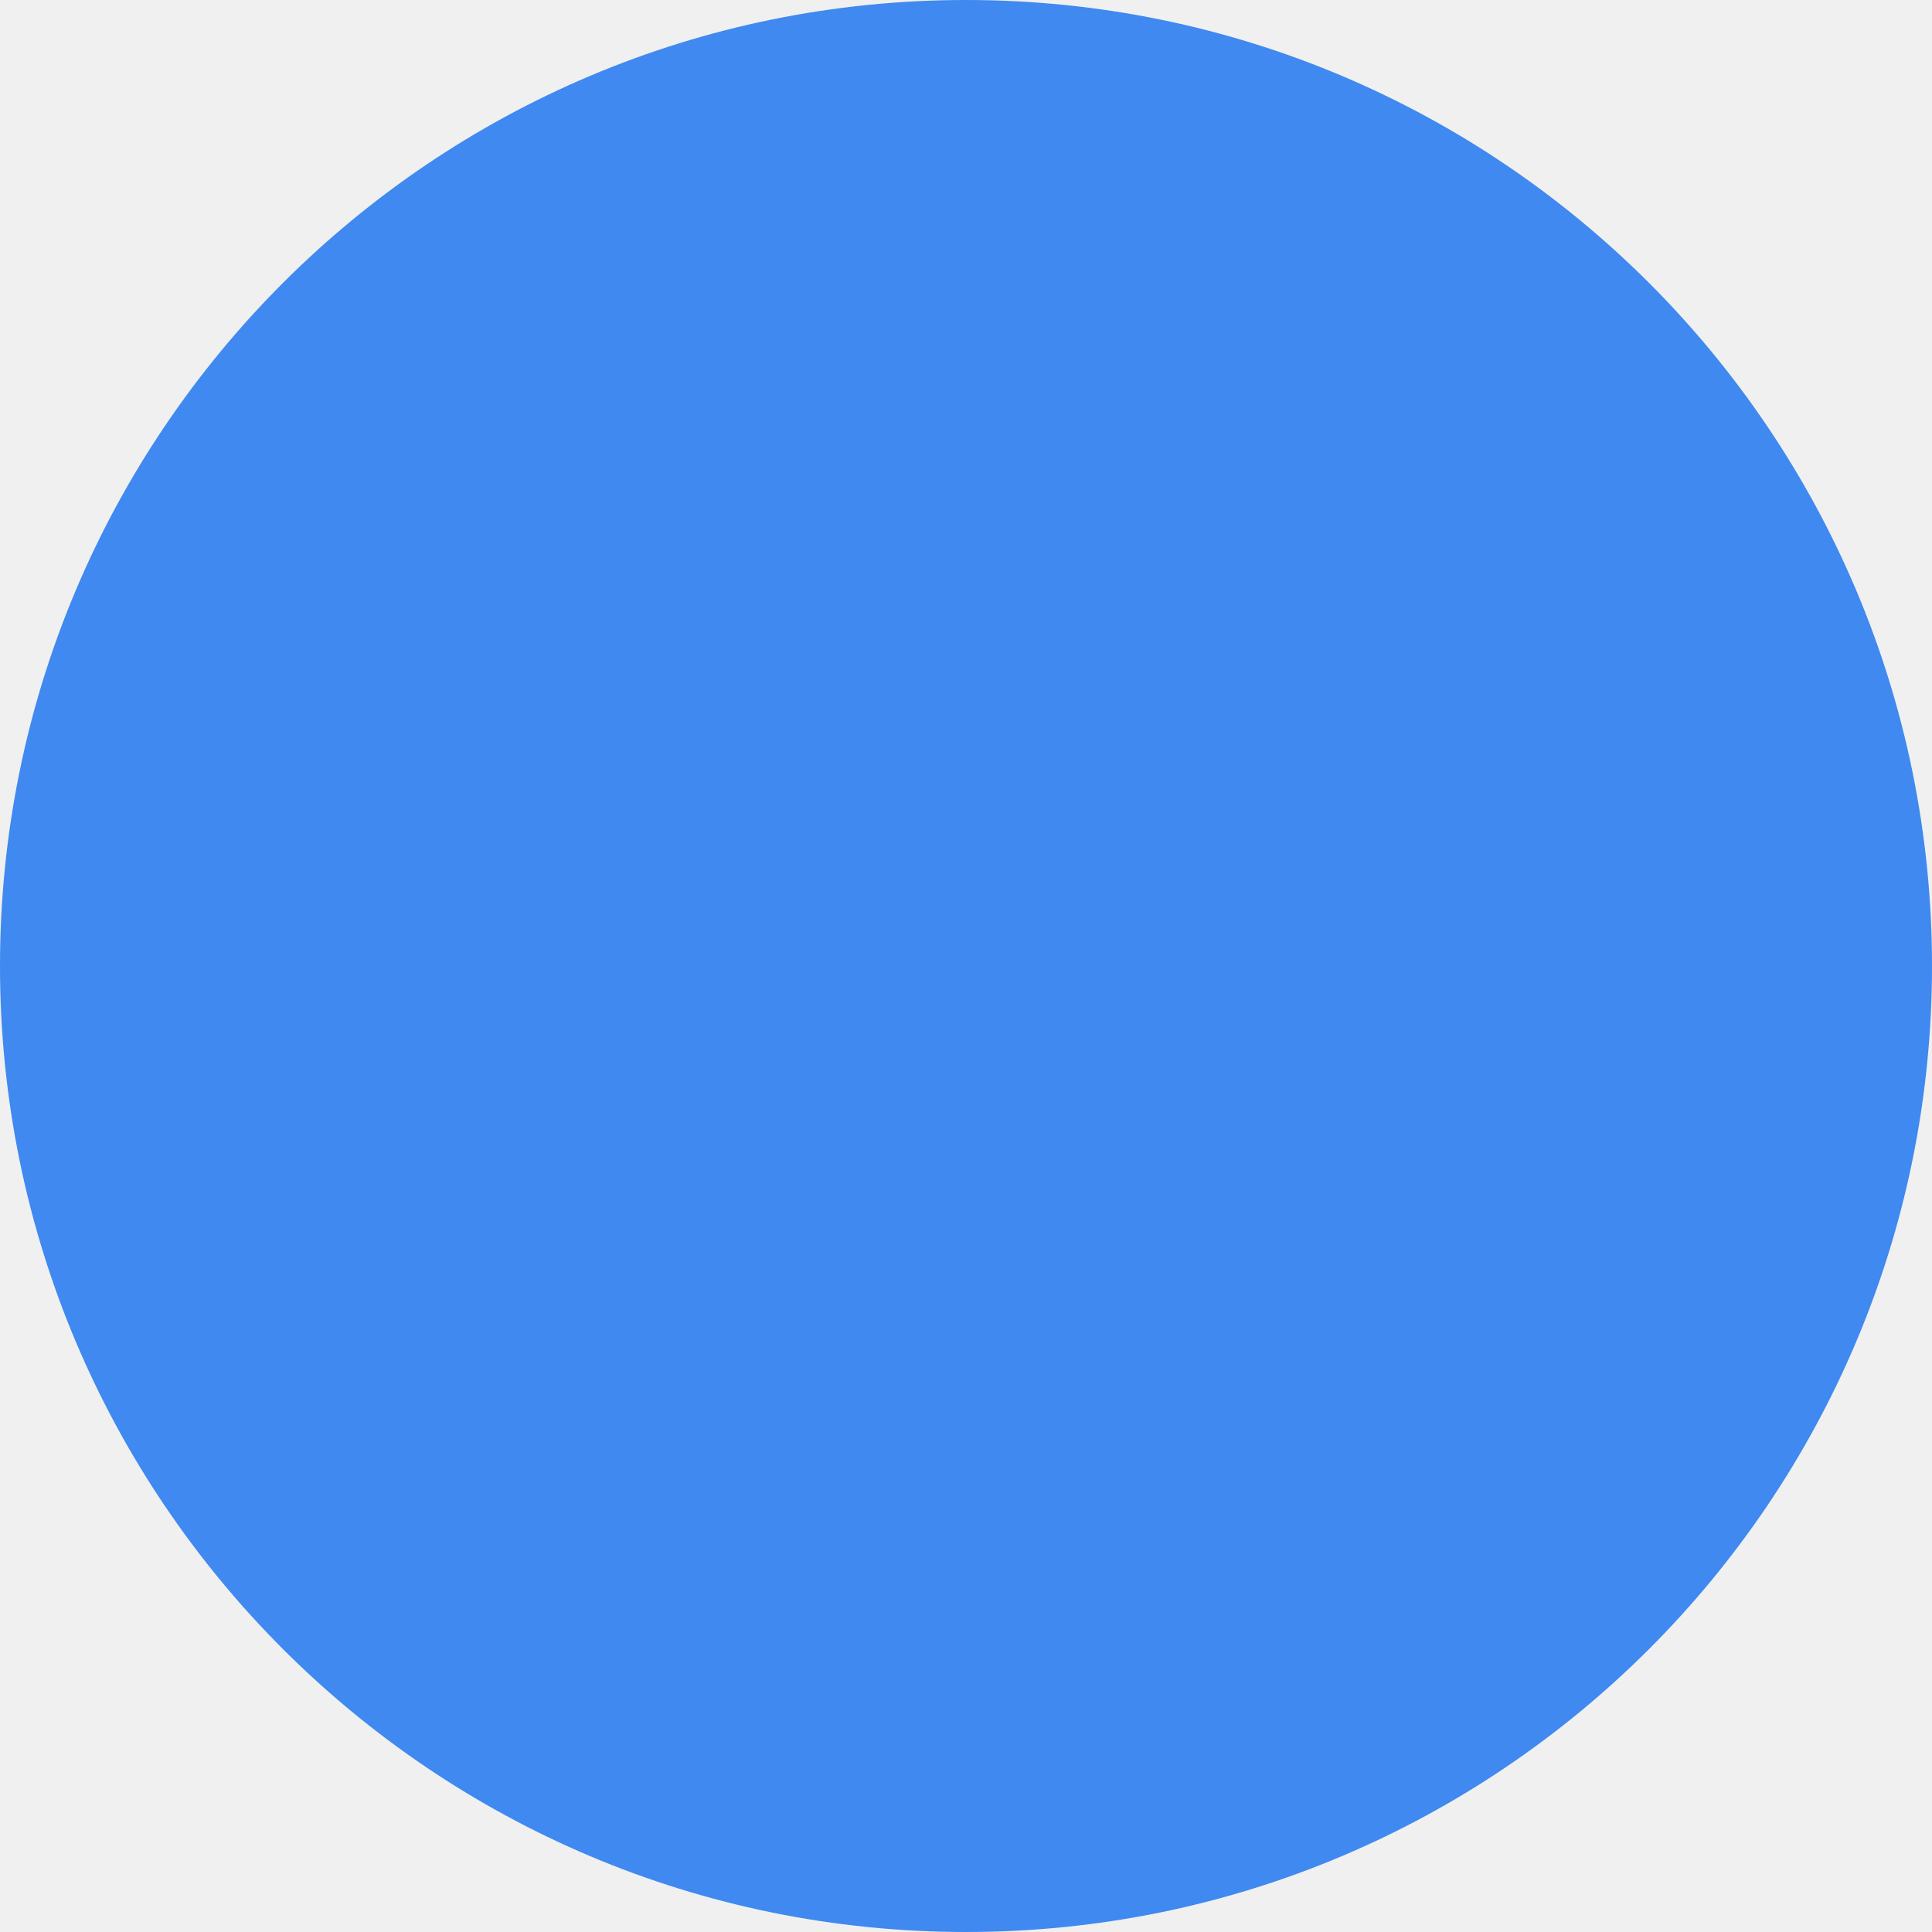
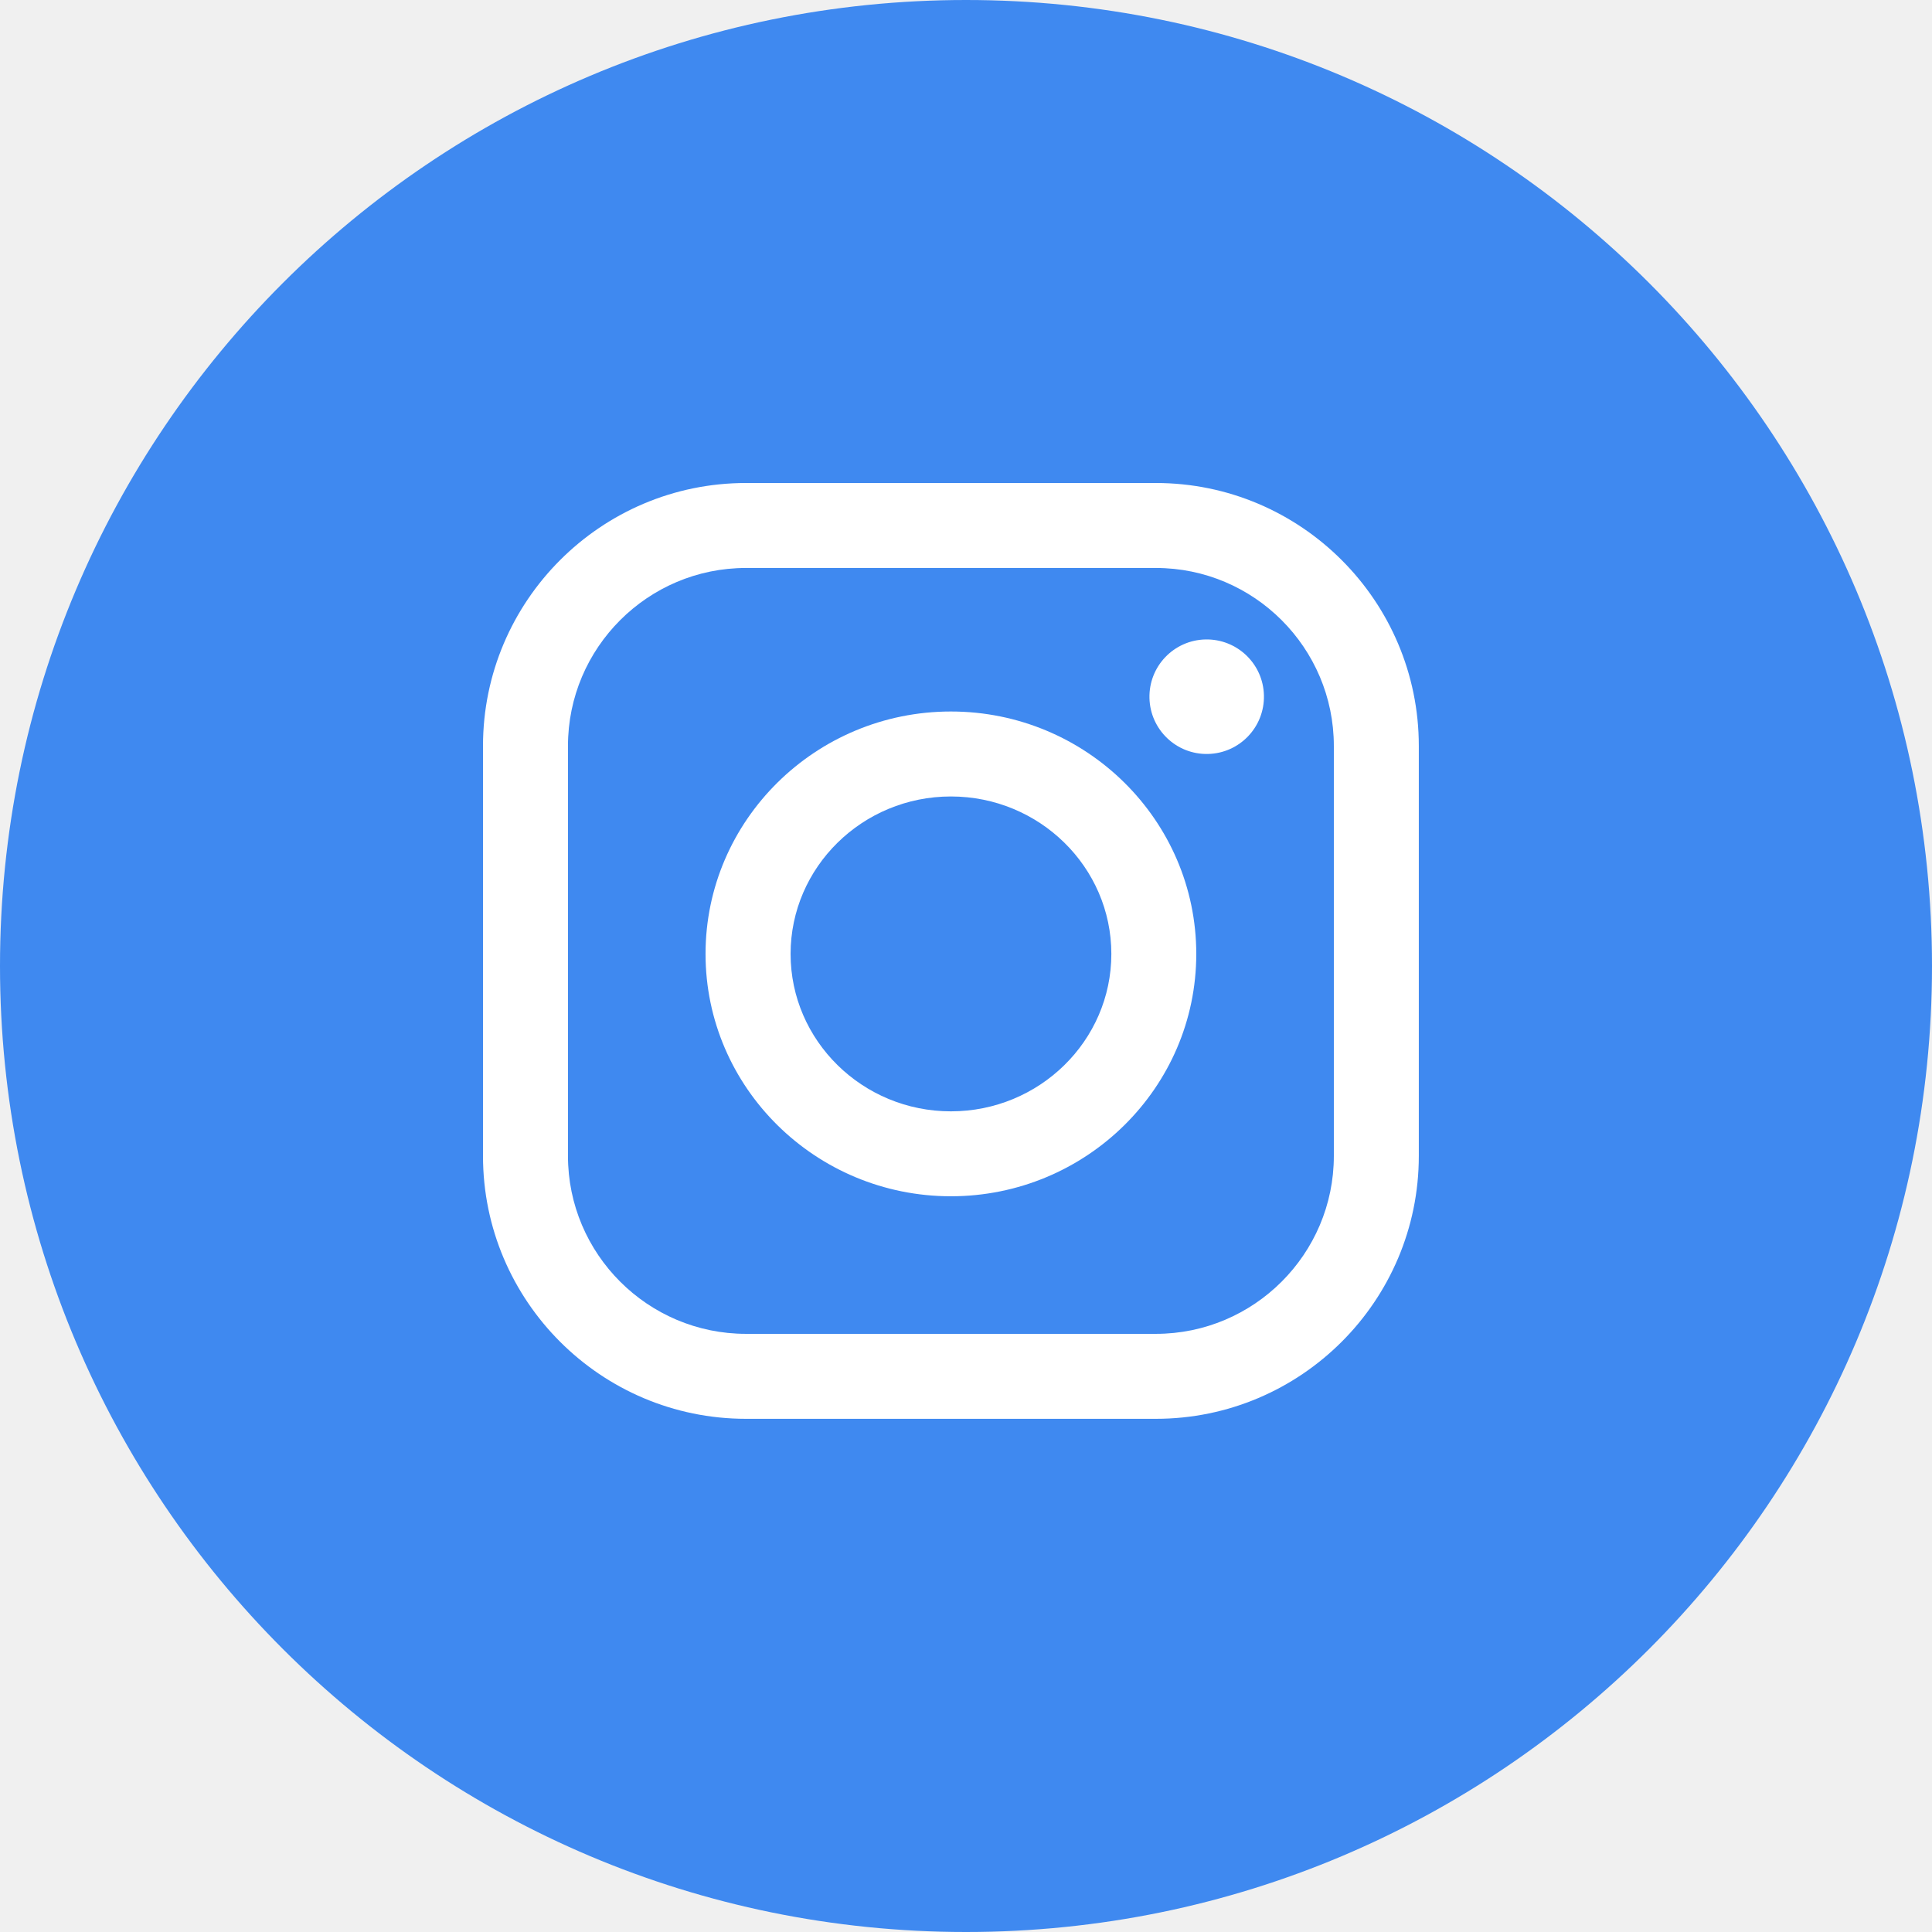
<svg xmlns="http://www.w3.org/2000/svg" width="48" height="48" viewBox="0 0 48 48" fill="none">
  <path d="M24 48C37.255 48 48 37.255 48 24C48 10.745 37.255 0 24 0C10.745 0 0 10.745 0 24C0 37.255 10.745 48 24 48Z" fill="#3F89F0" />
+   <g clip-path="url(#clip0_2_1308)">
+     <path d="M28.717 12H18.533C14.929 12 12 14.932 12 18.533V28.72C12 32.321 14.929 35.25 18.533 35.25H28.717C32.321 35.25 35.25 32.321 35.25 28.72V18.533C35.25 14.932 32.321 12 28.717 12ZM33.139 28.72C33.139 31.155 31.155 33.139 28.717 33.139H18.533C16.095 33.139 14.111 31.155 14.111 28.72V18.533C14.111 16.095 16.095 14.111 18.533 14.111H28.717C31.155 14.111 33.139 16.095 33.139 18.533V28.72Z" fill="white" />
+     <path d="M30.012 18.732C30.798 18.714 31.42 18.063 31.402 17.277C31.385 16.492 30.733 15.87 29.948 15.887C29.162 15.905 28.54 16.556 28.558 17.342C28.576 18.128 29.227 18.75 30.012 18.732Z" fill="white" />
+     <path d="M23.625 17.677C20.264 17.677 17.529 20.378 17.529 23.7C17.529 27.021 20.264 29.721 23.625 29.721C26.986 29.721 29.721 27.021 29.721 23.7C29.721 20.378 26.986 17.677 23.625 17.677ZM23.625 27.611C21.428 27.611 19.642 25.855 19.642 23.7C19.642 21.544 21.428 19.788 23.625 19.788C25.823 19.788 27.611 21.542 27.611 23.7C27.611 25.857 25.823 27.611 23.625 27.611Z" fill="white" />
+   </g>
+   <defs>
+     <clipPath id="clip0_2_1308">
+       <rect width="23.25" height="23.25" fill="white" transform="translate(12 12)" />
+     </clipPath>
+   </defs>
</svg>
